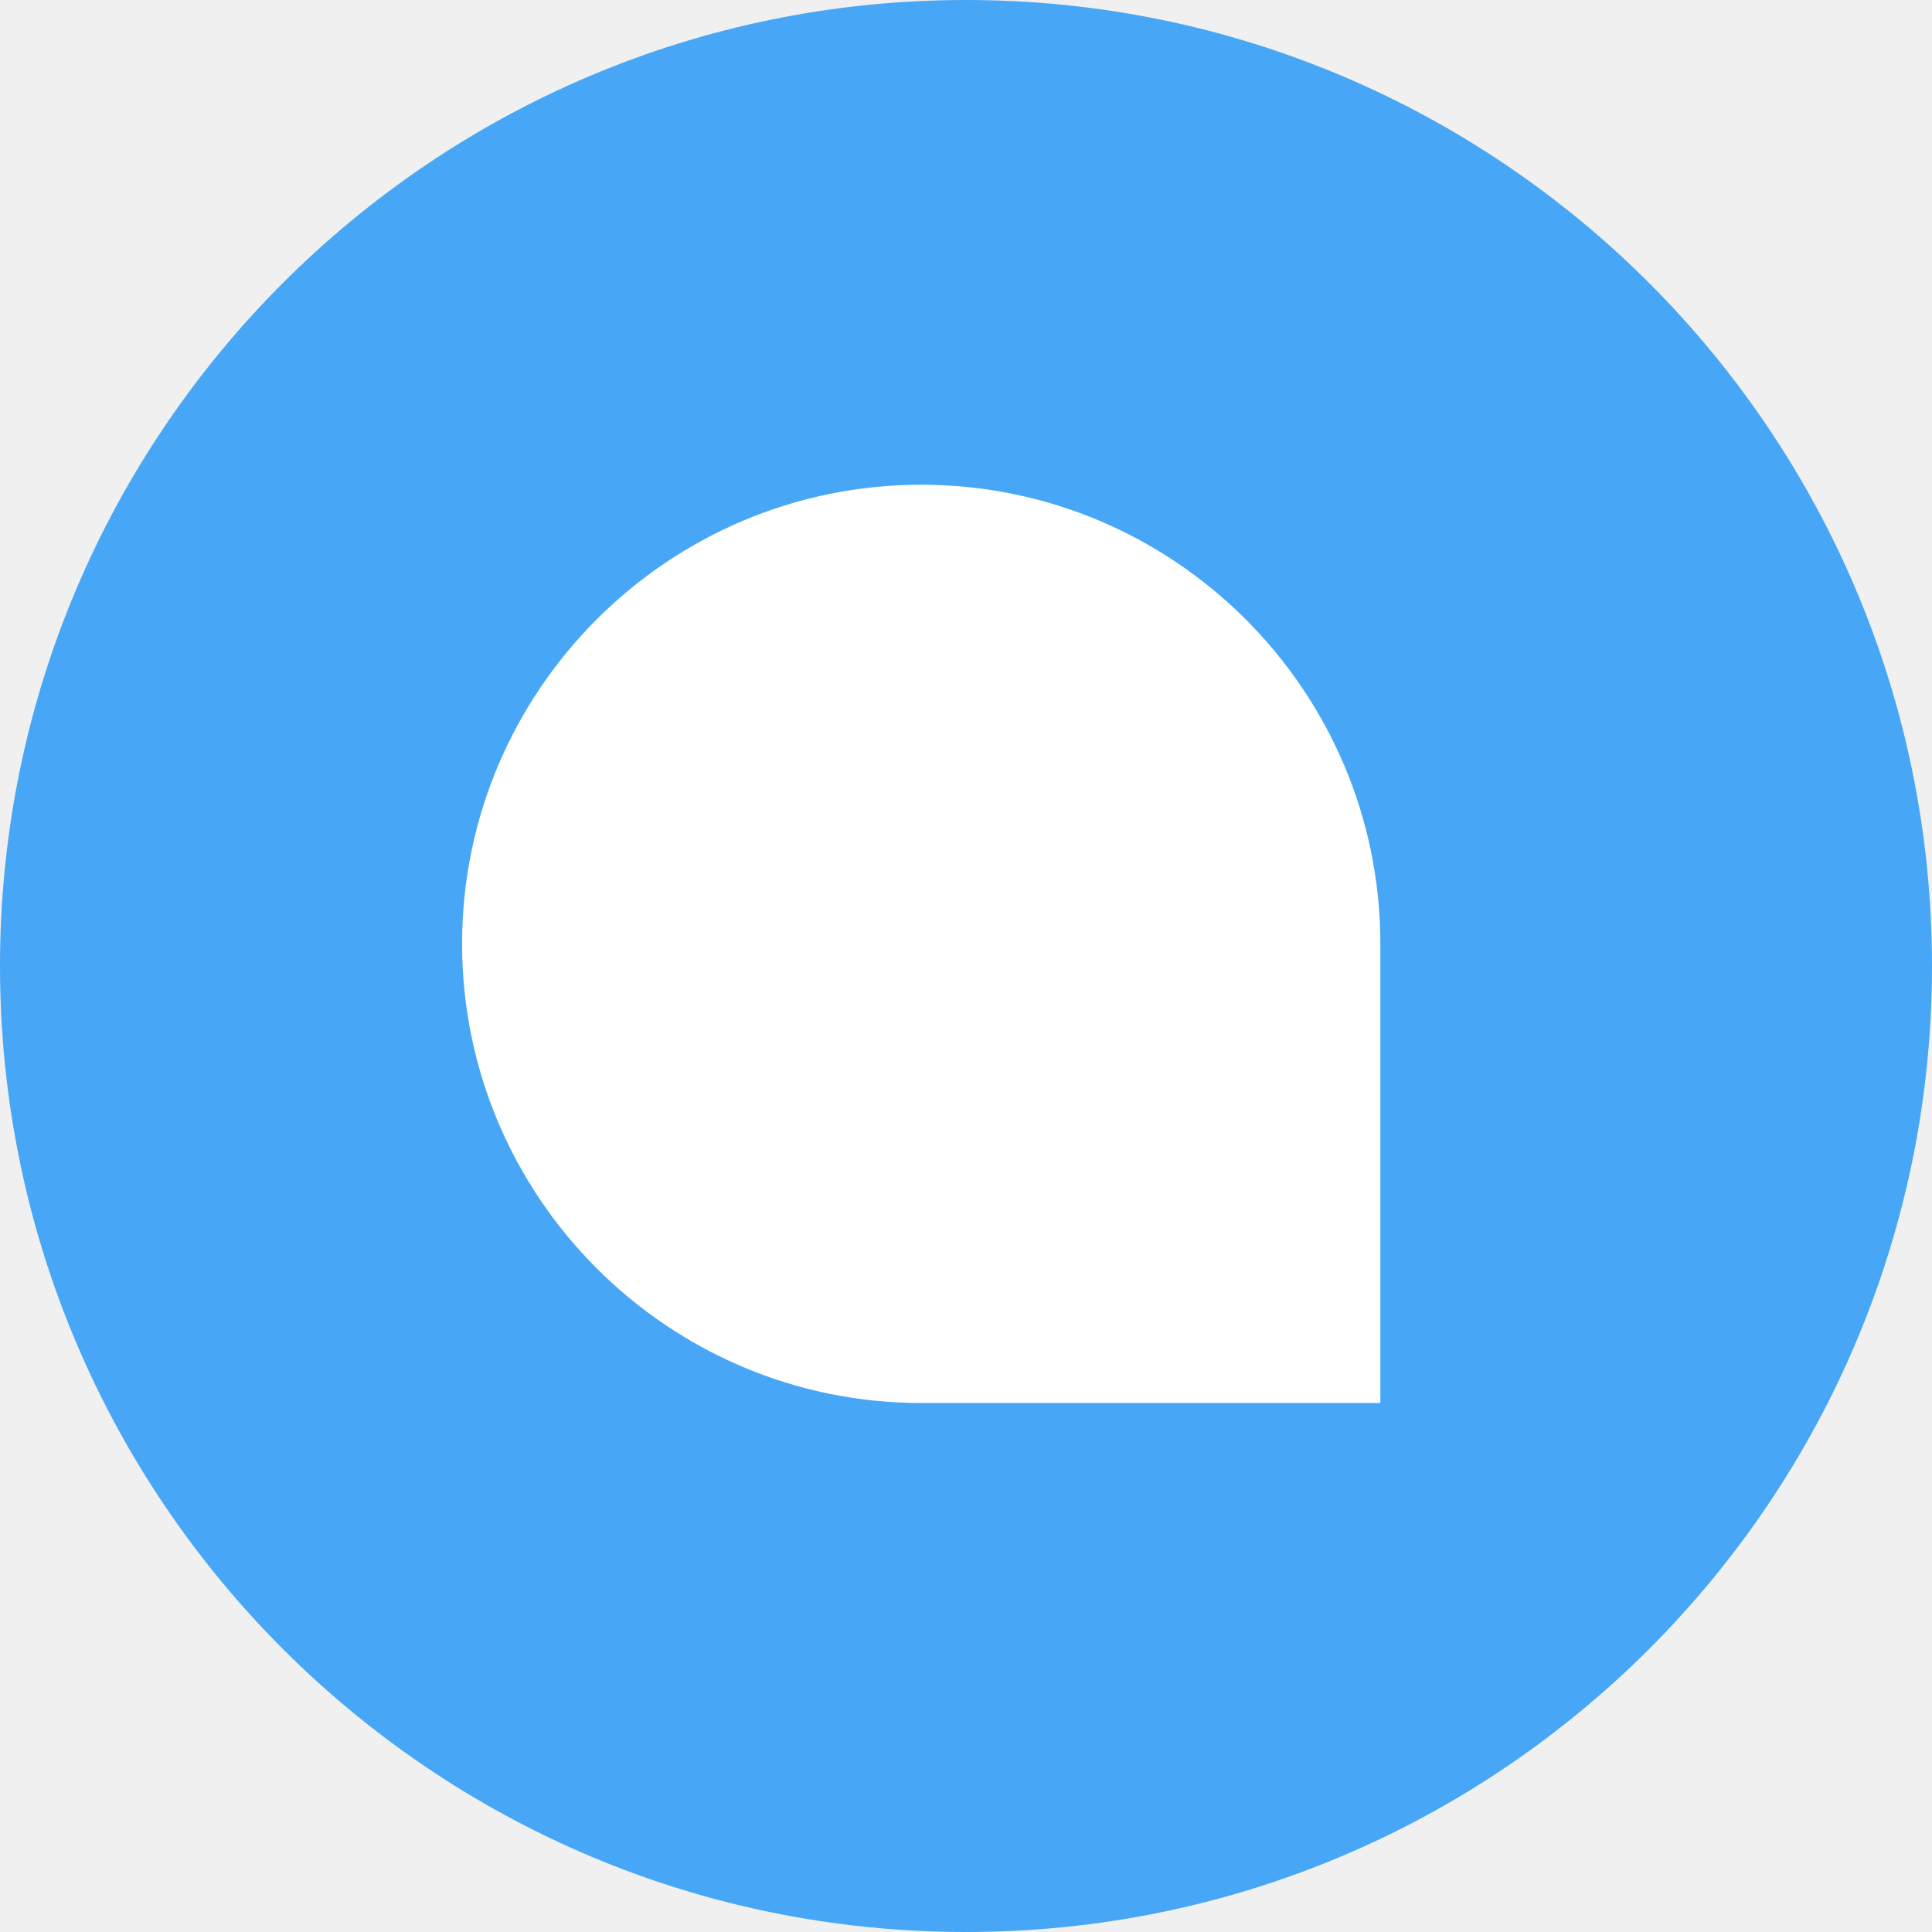
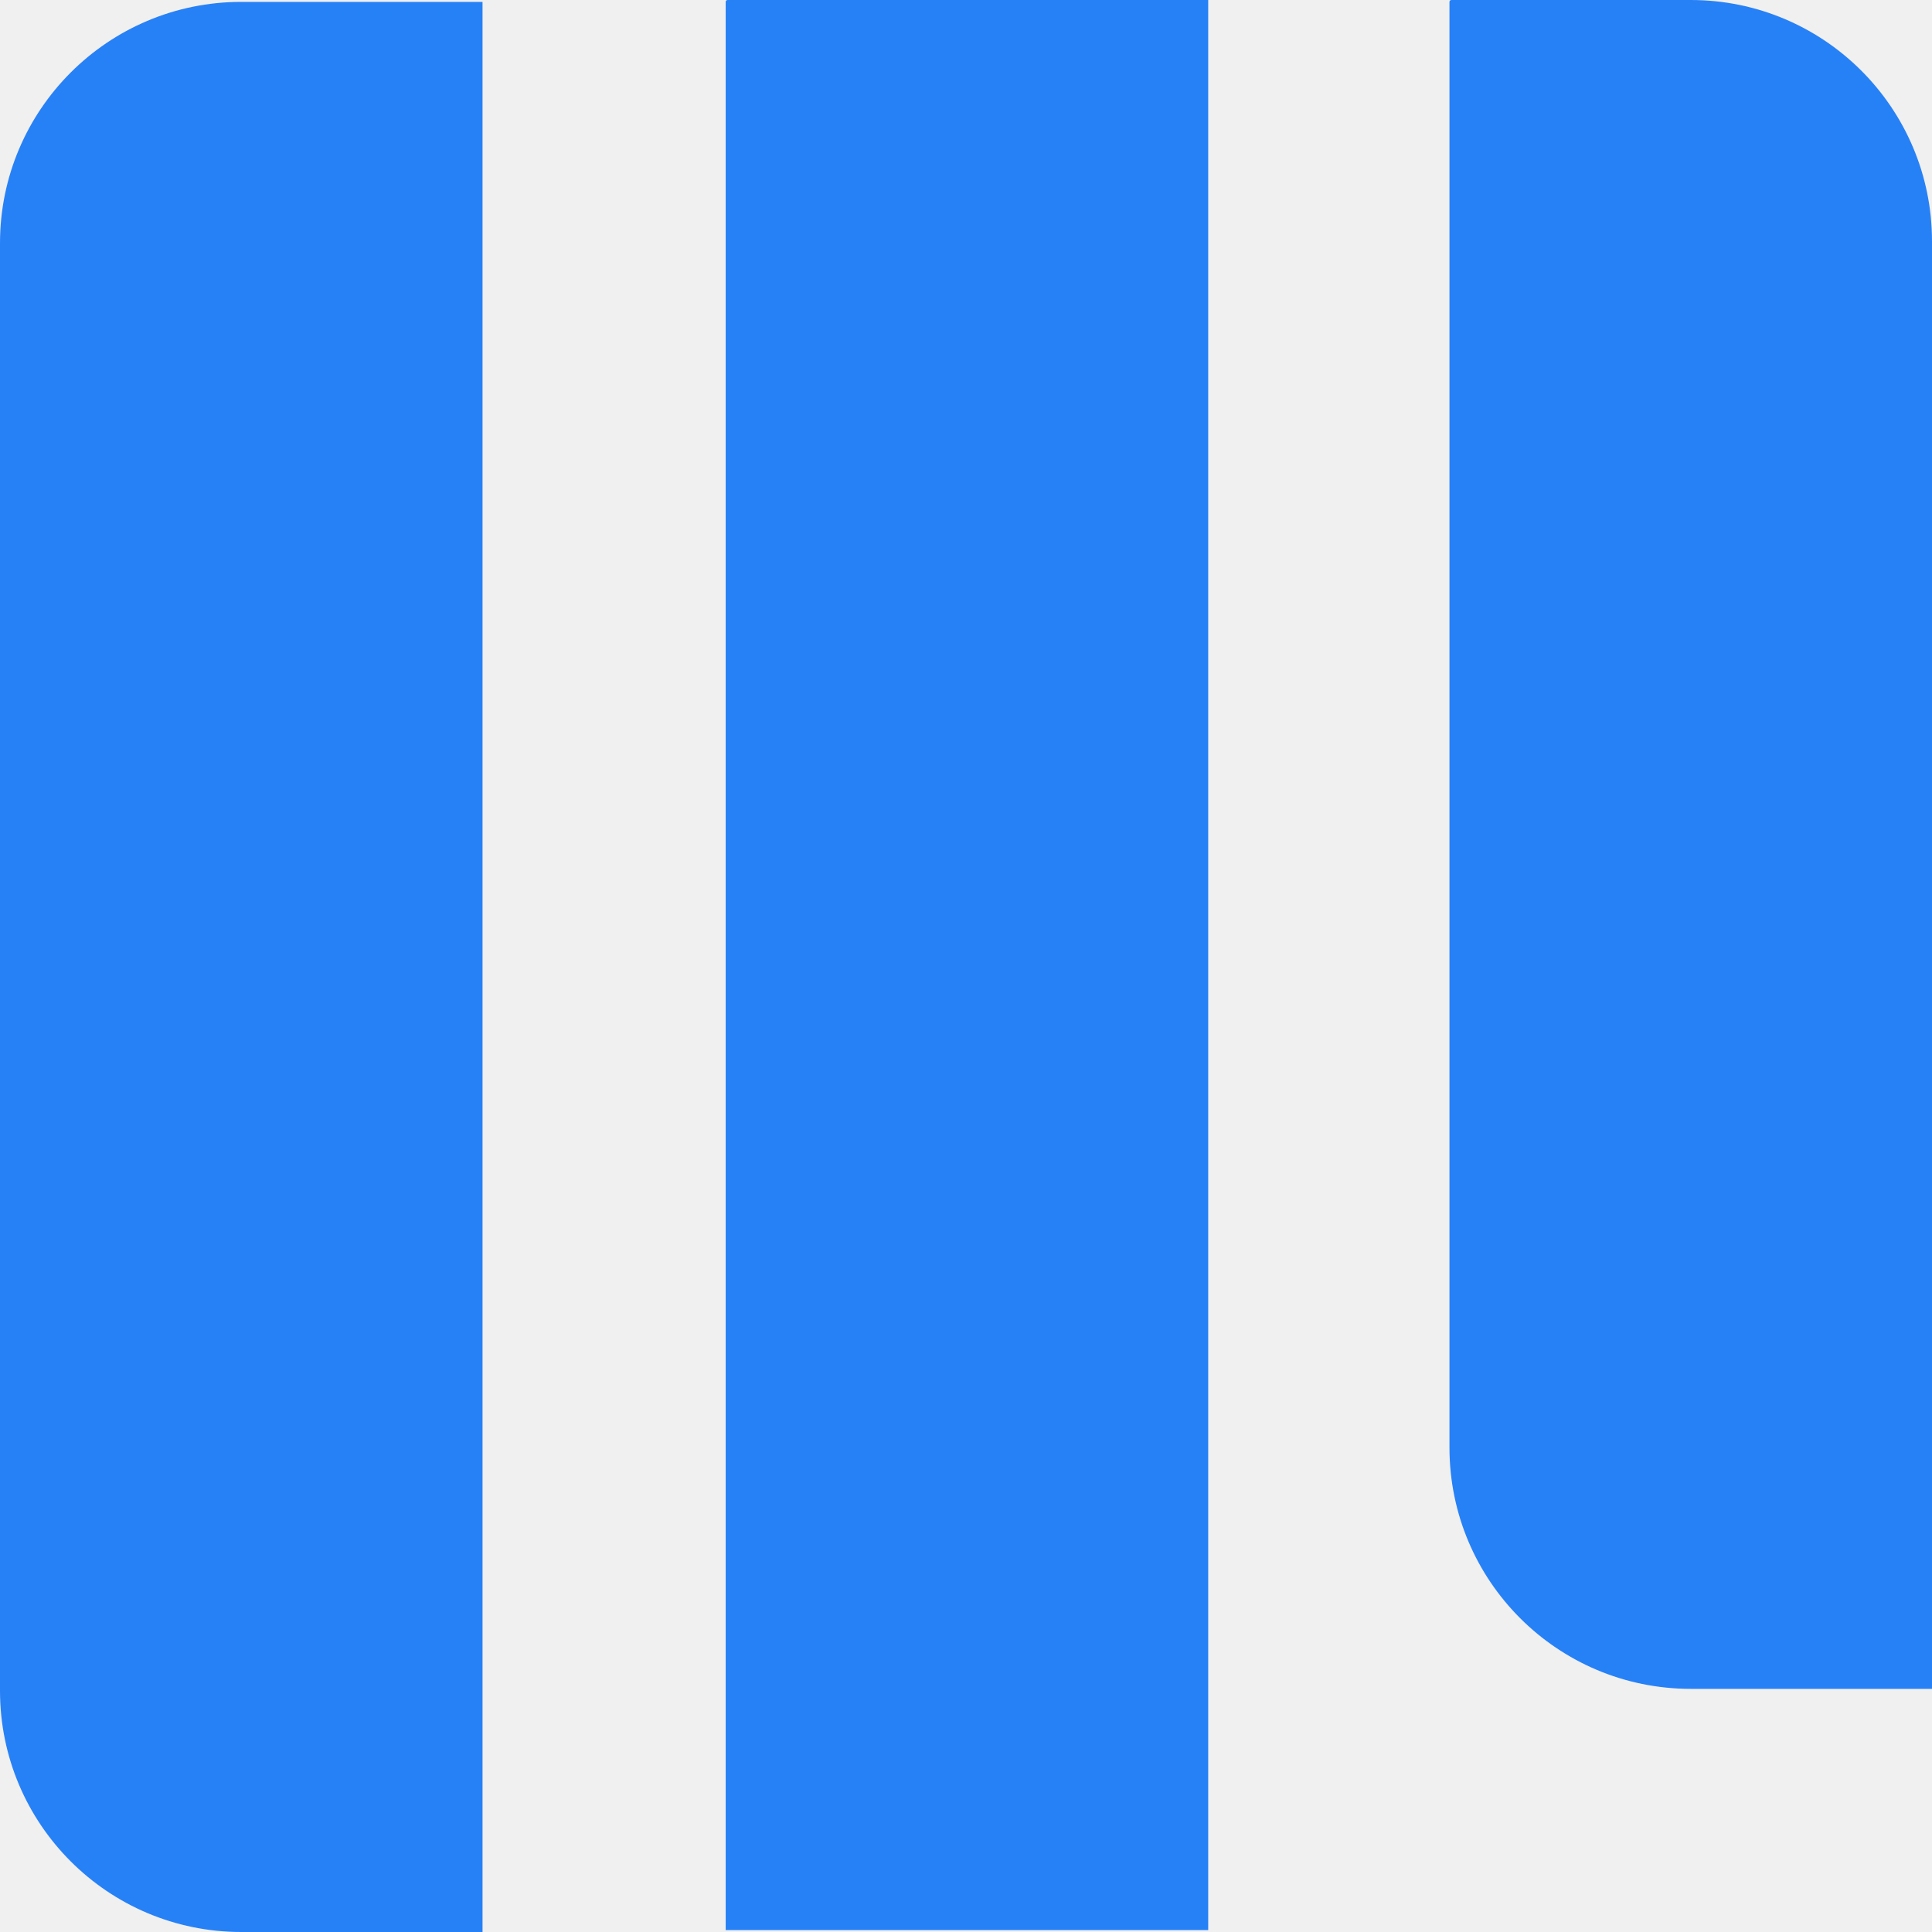
- <svg xmlns="http://www.w3.org/2000/svg" width="512px" height="512px" viewBox="0 0 512 512" version="1.1">
-   <g id="Logo" stroke="none" stroke-width="1" fill="none" fill-rule="evenodd">
-     <g id="woot-log" fill-rule="nonzero">
-       <circle id="Oval" fill="#47A7F6" cx="256" cy="256" r="256" />
-       <path d="M362.808,368.808 L244.123,368.808 C178.699,368.808 125.457,315.562 125.457,250.122 C125.457,184.703 178.699,131.457 244.124,131.457 C309.565,131.457 362.808,184.703 362.808,250.122 L362.808,368.808 Z" id="Fill-1" stroke="#FFFFFF" stroke-width="6" fill="#FFFFFF" />
-     </g>
-   </g>
+ <svg xmlns="http://www.w3.org/2000/svg" width="512" height="512" viewBox="0 0 1025 1025" fill="none" aria-hidden="true">
+   <path d="M0 129C0 58.308 57.308 1 128 1H256V1025H128C57.308 1025 0 967.692 0 897V129Z" fill="#2781F6" />
+   <path d="M385 1C385 0.448 385.448 0 386 0H641V1024H385V1Z" fill="#2781F6" />
+   <path d="M769 1C769 0.448 769.448 0 770 0H897C967.692 0 1025 57.308 1025 128V896H897C826.308 896 769 838.692 769 768V1Z" fill="#2781F6" />
</svg>
